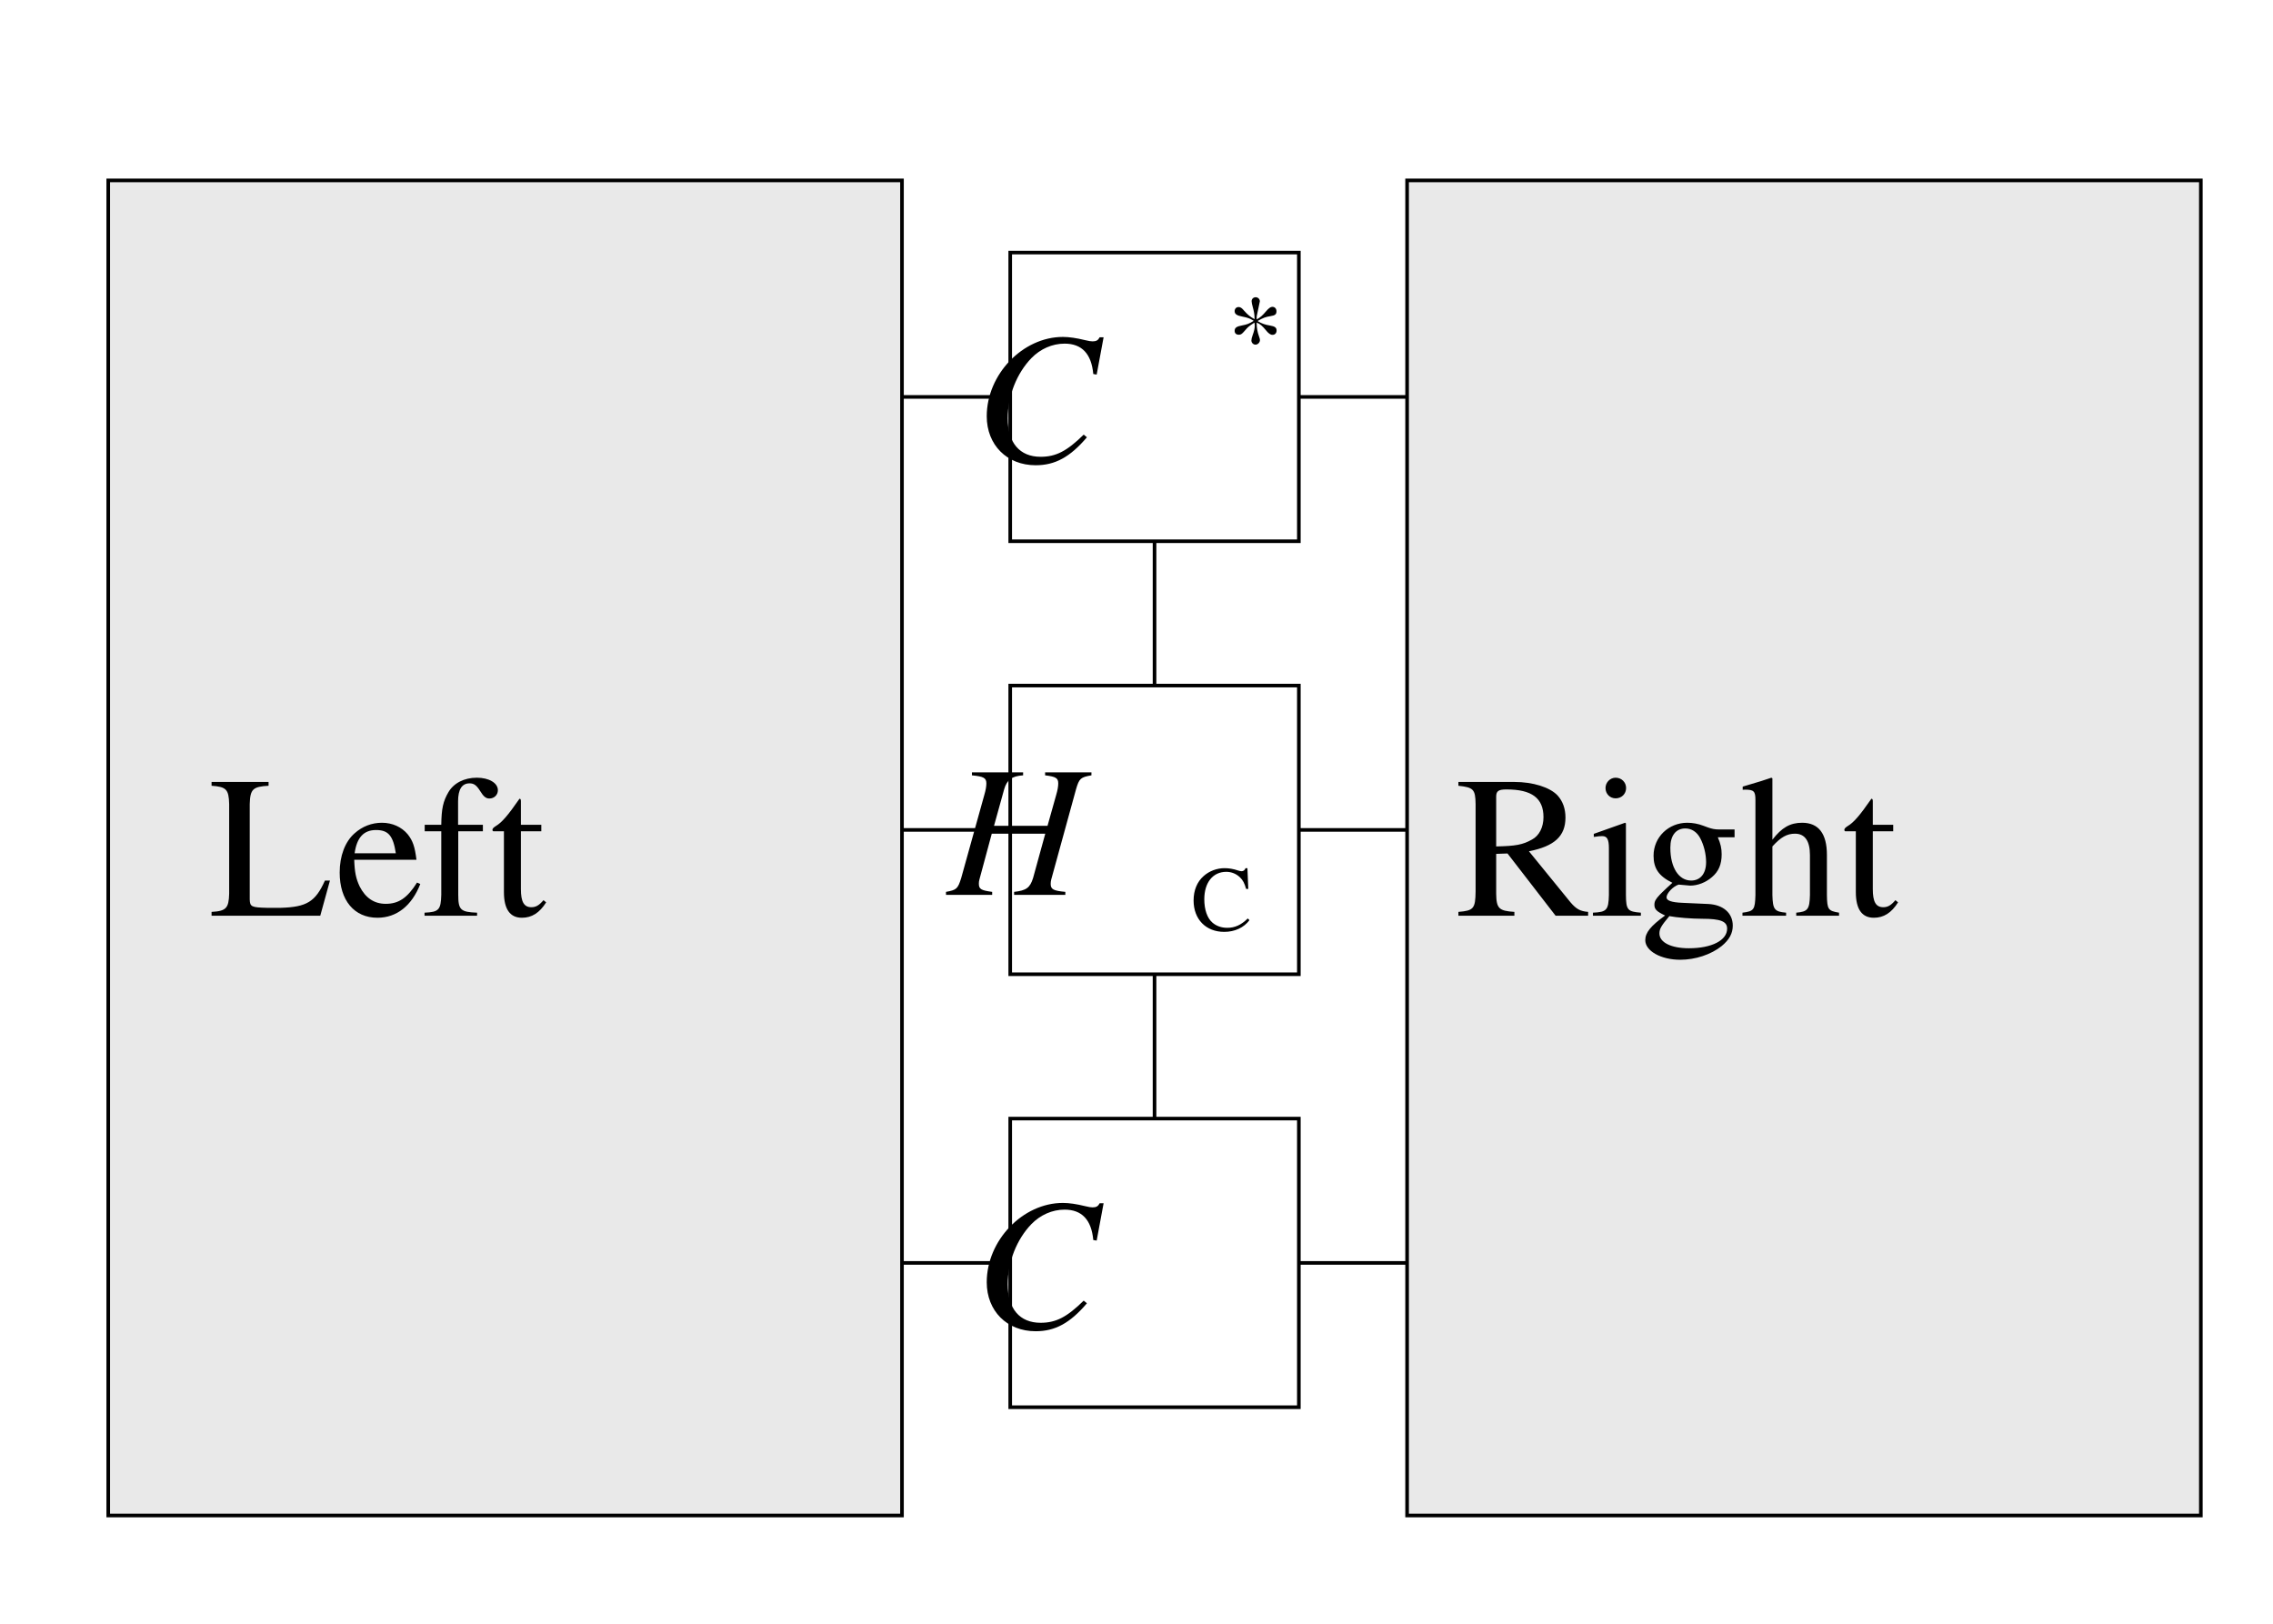
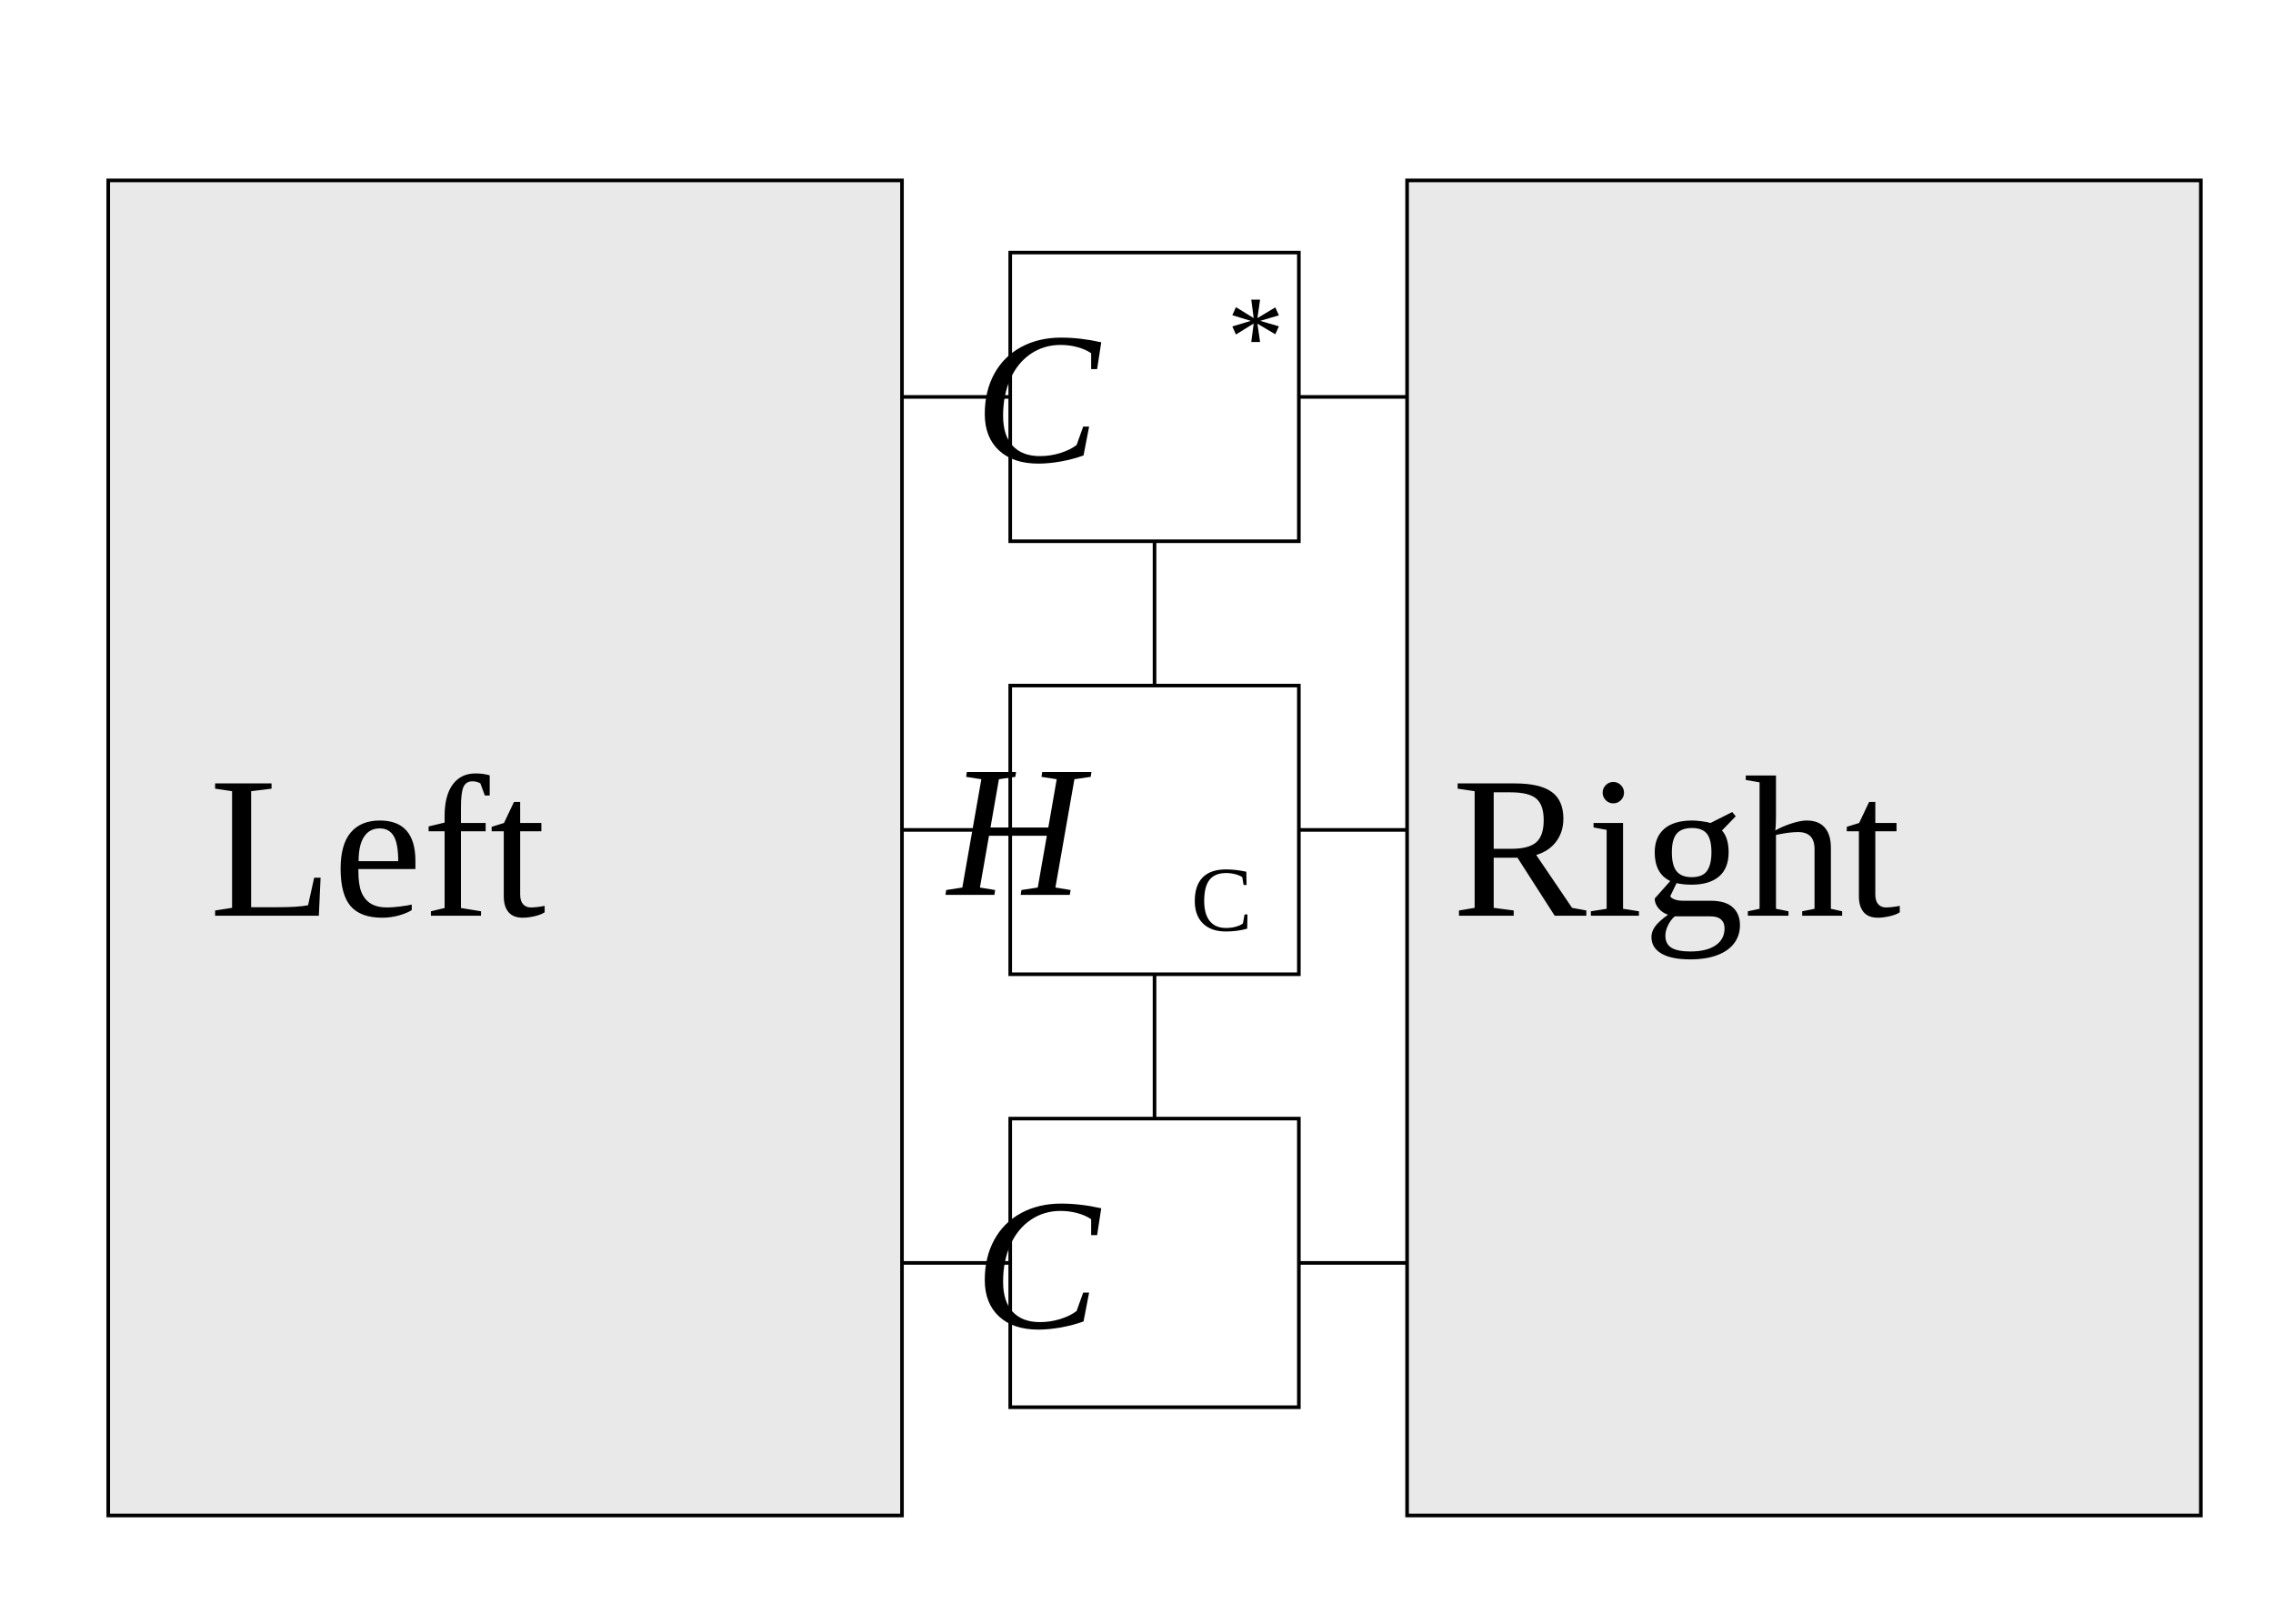
<svg xmlns="http://www.w3.org/2000/svg" width="630" height="450" id="svg2" version="1.0">
  <defs id="defs4">
    <marker orient="auto" refY="0.0" refX="0.0" id="Arrow2Mend" style="overflow:visible;">
      <path id="path4926" style="font-size:12.0;fill-rule:evenodd;stroke-width:0.625;stroke-linejoin:round;" d="M 8.719,4.034 L -2.207,0.016 L 8.719,-4.002 C 6.973,-1.63 6.983,1.616 8.719,4.034 z " transform="scale(0.6) rotate(180) translate(0,0)" />
    </marker>
    <marker orient="auto" refY="0.0" refX="0.0" id="Arrow1Sstart" style="overflow:visible">
      <path id="path4911" d="M 0.0,0.0 L 5.0,-5.0 L -12.5,0.0 L 5.0,5.0 L 0.0,0.0 z " style="fill-rule:evenodd;stroke:#000000;stroke-width:1.0pt;marker-start:none" transform="scale(0.2) translate(6,0)" />
    </marker>
    <clipPath id="clipPath2963" clipPathUnits="userSpaceOnUse">
      <path id="path2965" d="M 0,0 L 9900,0 L 9900,1140 L 0,1140 L 0,0 z" />
    </clipPath>
    <clipPath id="clipPath3273" clipPathUnits="userSpaceOnUse">
      <path id="path3275" d="M 0,0 L 490,0 L 490,420 L 0,420 L 0,0 z" />
    </clipPath>
    <clipPath id="clipPath3364" clipPathUnits="userSpaceOnUse">
      <path id="path3366" d="M 0,0 L 590,0 L 590,520 L 0,520 L 0,0 z" />
    </clipPath>
    <clipPath id="clipPath3444" clipPathUnits="userSpaceOnUse">
      <path id="path3446" d="M 0,0 L 590,0 L 590,490 L 0,490 L 0,0 z" />
    </clipPath>
    <clipPath id="clipPath3484" clipPathUnits="userSpaceOnUse">
      <path id="path3486" d="M 0,0 L 490,0 L 490,470 L 0,470 L 0,0 z" />
    </clipPath>
    <marker style="overflow:visible;" id="Arrow1Lend" refX="0.0" refY="0.0" orient="auto">
      <path transform="scale(0.8) rotate(180) translate(12.5,0)" style="fill-rule:evenodd;stroke:#000000;stroke-width:1.0pt;marker-start:none;" d="M 0.0,0.0 L 5.0,-5.0 L -12.5,0.0 L 5.0,5.0 L 0.0,0.0 z " id="path4902" />
    </marker>
    <marker style="overflow:visible" id="Arrow1Lstart" refX="0.0" refY="0.0" orient="auto">
      <path transform="scale(0.8) translate(12.5,0)" style="fill-rule:evenodd;stroke:#000000;stroke-width:1.0pt;marker-start:none" d="M 0.0,0.0 L 5.0,-5.0 L -12.5,0.0 L 5.0,5.0 L 0.0,0.0 z " id="path4899" />
    </marker>
    <clipPath clipPathUnits="userSpaceOnUse" id="clipPath3324">
      <path d="M 0,0 L 540,0 L 540,580 L 0,580 L 0,0 z" id="path3326" />
    </clipPath>
    <marker style="overflow:visible" id="DotL" refX="0.0" refY="0.0" orient="auto">
      <path transform="scale(0.8) translate(7.4, 1)" style="fill-rule:evenodd;stroke:#000000;stroke-width:1.0pt;marker-start:none;marker-end:none" d="M -2.5,-1.0 C -2.5,1.76 -4.74,4.0 -7.5,4.0 C -10.26,4.0 -12.5,1.76 -12.5,-1.0 C -12.5,-3.76 -10.26,-6.0 -7.5,-6.0 C -4.74,-6.0 -2.5,-3.76 -2.5,-1.0 z " id="path3500" />
    </marker>
    <marker style="overflow:visible;" id="Arrow1Mend" refX="0.0" refY="0.0" orient="auto">
      <path transform="scale(0.4) rotate(180) translate(10,0)" style="fill-rule:evenodd;stroke:#000000;stroke-width:1.0pt;marker-start:none;" d="M 0.0,0.0 L 5.0,-5.0 L -12.5,0.0 L 5.0,5.0 L 0.0,0.0 z " id="path64438" />
    </marker>
    <linearGradient id="linearGradient3830">
      <stop id="stop3832" offset="0" style="stop-color:#000000;stop-opacity:1;" />
      <stop id="stop3834" offset="1" style="stop-color:#ffffff;stop-opacity:1;" />
    </linearGradient>
    <marker style="overflow:visible" id="Arrow1LstartJ" refX="0.0" refY="0.0" orient="auto">
      <path transform="scale(0.8) translate(12.5,0)" style="marker-start:none;stroke:#be3570;stroke-width:1.0pt;fill:#be3570;fill-rule:evenodd" d="M 0.0,0.0 L 5.0,-5.0 L -12.5,0.0 L 5.0,5.0 L 0.0,0.0 z " id="path6930" />
    </marker>
    <marker style="overflow:visible;" id="Arrow1LendM" refX="0.0" refY="0.0" orient="auto">
      <path transform="scale(0.8) rotate(180) translate(12.5,0)" style="marker-start:none;stroke:#be3570;stroke-width:1.0pt;fill:#be3570;fill-rule:evenodd" d="M 0.0,0.0 L 5.0,-5.0 L -12.5,0.0 L 5.0,5.0 L 0.0,0.0 z " id="path6933" />
    </marker>
    <clipPath id="clipPath7544" clipPathUnits="userSpaceOnUse">
      <path id="path7546" d="M 0,0 L 306,0 L 306,124 L 0,124 L 0,0 z" />
    </clipPath>
    <clipPath id="clipPath7640" clipPathUnits="userSpaceOnUse">
      <path id="path7642" d="M 0,0 L 3080,0 L 3080,1230 L 0,1230 L 0,0 z" />
    </clipPath>
    <clipPath id="clipPath7734" clipPathUnits="userSpaceOnUse">
      <path id="path7736" d="M 0,0 L 2460,0 L 2460,990 L 0,990 L 0,0 z" />
    </clipPath>
    <clipPath id="clipPath7913" clipPathUnits="userSpaceOnUse">
      <path id="path7915" d="M 0,0 L 2460,0 L 2460,990 L 0,990 L 0,0 z" />
    </clipPath>
    <clipPath id="clipPath8757" clipPathUnits="userSpaceOnUse">
      <path id="path8759" d="M 0,0 L 2460,0 L 2460,930 L 0,930 L 0,0 z" />
    </clipPath>
  </defs>
  <g id="layer1">
    <rect style="opacity:1;fill:#e9e9e9;fill-opacity:1;fill-rule:nonzero;stroke:#000000;stroke-width:1;stroke-linecap:round;marker:none;marker-start:none;marker-mid:none;marker-end:none;stroke-miterlimit:4;stroke-dasharray:none;stroke-dashoffset:0;stroke-opacity:1;visibility:visible;display:inline;overflow:visible;enable-background:accumulate" id="rect7240" width="220" height="370" x="30" y="50" />
    <path id="path21727" d="M 320,310 L 320,270" style="fill:none;fill-opacity:0.75;fill-rule:evenodd;stroke:#000000;stroke-width:1px;stroke-linecap:butt;stroke-linejoin:miter;marker-start:none;marker-mid:none;marker-end:none;stroke-opacity:1" />
    <path style="fill:none;fill-opacity:0.75;fill-rule:evenodd;stroke:#000000;stroke-width:1px;stroke-linecap:butt;stroke-linejoin:miter;marker-start:none;marker-mid:none;marker-end:none;stroke-opacity:1" d="M 320,190 L 320,150" id="path5643" />
    <rect y="70" x="280" height="80" width="80" id="rect4420" style="opacity:1;fill:none;fill-opacity:1;fill-rule:nonzero;stroke:#000000;stroke-width:1;stroke-linecap:round;marker:none;marker-start:none;marker-mid:none;marker-end:none;stroke-miterlimit:4;stroke-dasharray:none;stroke-dashoffset:0;stroke-opacity:1;visibility:visible;display:inline;overflow:visible;enable-background:accumulate" />
    <path id="path4428" d="M 250,110 L 280,110" style="fill:none;fill-opacity:0.75;fill-rule:evenodd;stroke:#000000;stroke-width:1px;stroke-linecap:butt;stroke-linejoin:miter;stroke-opacity:1" />
    <path id="path4430" d="M 360,110 L 400,110" style="fill:none;fill-opacity:0.75;fill-rule:evenodd;stroke:#000000;stroke-width:1px;stroke-linecap:butt;stroke-linejoin:miter;stroke-opacity:1" />
-     <text id="text4454" y="128" x="319.895" style="font-size:52px;font-style:italic;font-variant:normal;font-weight:normal;font-stretch:normal;text-align:center;line-height:100%;writing-mode:lr-tb;text-anchor:middle;opacity:1;fill:#000000;fill-opacity:1;fill-rule:nonzero;stroke:none;stroke-width:1px;stroke-linecap:butt;stroke-linejoin:miter;marker:none;marker-start:none;marker-mid:none;marker-end:none;stroke-miterlimit:4;stroke-dasharray:none;stroke-dashoffset:0;stroke-opacity:1;visibility:visible;display:inline;overflow:visible;enable-background:accumulate;font-family:Times;-inkscape-font-specification:Times Italic" xml:space="preserve">
+     <text id="text4454" y="128" x="319.895" style="font-size:52px;font-style:italic;font-variant:normal;font-weight:normal;font-stretch:normal;text-align:center;line-height:100%;writing-mode:lr-tb;text-anchor:middle;opacity:1;fill:#000000;fill-opacity:1;fill-rule:nonzero;stroke:none;stroke-width:1px;stroke-linecap:butt;stroke-linejoin:miter;marker:none;marker-start:none;marker-mid:none;marker-end:none;stroke-miterlimit:4;stroke-dasharray:none;stroke-dashoffset:0;stroke-opacity:1;visibility:visible;display:inline;overflow:visible;enable-background:accumulate;font-family:Times New Roman;-inkscape-font-specification:Times Italic" xml:space="preserve">
      <tspan y="128" x="319.895" id="tspan4456">C</tspan>
    </text>
-     <text id="text4588" y="104" x="340" style="font-size:32px;font-style:normal;font-variant:normal;font-weight:normal;font-stretch:normal;text-align:start;line-height:100%;writing-mode:lr-tb;text-anchor:start;opacity:1;fill:#000000;fill-opacity:1;fill-rule:nonzero;stroke:none;stroke-width:1px;stroke-linecap:butt;stroke-linejoin:miter;marker:none;marker-start:none;marker-mid:none;marker-end:none;stroke-miterlimit:4;stroke-dasharray:none;stroke-dashoffset:0;stroke-opacity:1;visibility:visible;display:inline;overflow:visible;enable-background:accumulate;font-family:Times;-inkscape-font-specification:Times" xml:space="preserve">
+     <text id="text4588" y="104" x="340" style="font-size:32px;font-style:normal;font-variant:normal;font-weight:normal;font-stretch:normal;text-align:start;line-height:100%;writing-mode:lr-tb;text-anchor:start;opacity:1;fill:#000000;fill-opacity:1;fill-rule:nonzero;stroke:none;stroke-width:1px;stroke-linecap:butt;stroke-linejoin:miter;marker:none;marker-start:none;marker-mid:none;marker-end:none;stroke-miterlimit:4;stroke-dasharray:none;stroke-dashoffset:0;stroke-opacity:1;visibility:visible;display:inline;overflow:visible;enable-background:accumulate;font-family:Times New Roman;-inkscape-font-specification:Times" xml:space="preserve">
      <tspan y="104" x="340" id="tspan4590">*</tspan>
    </text>
    <rect style="opacity:1;fill:none;fill-opacity:1;fill-rule:nonzero;stroke:#000000;stroke-width:1;stroke-linecap:round;marker:none;marker-start:none;marker-mid:none;marker-end:none;stroke-miterlimit:4;stroke-dasharray:none;stroke-dashoffset:0;stroke-opacity:1;visibility:visible;display:inline;overflow:visible;enable-background:accumulate" id="rect13937" width="80" height="80" x="280" y="310" />
    <path style="fill:none;fill-opacity:0.75;fill-rule:evenodd;stroke:#000000;stroke-width:1px;stroke-linecap:butt;stroke-linejoin:miter;stroke-opacity:1" d="M 250,350 L 280,350" id="path13945" />
    <path style="fill:none;fill-opacity:0.75;fill-rule:evenodd;stroke:#000000;stroke-width:1px;stroke-linecap:butt;stroke-linejoin:miter;stroke-opacity:1" d="M 360,350 L 400,350" id="path13947" />
-     <text xml:space="preserve" style="font-size:52px;font-style:italic;font-variant:normal;font-weight:normal;font-stretch:normal;text-align:center;line-height:100%;writing-mode:lr-tb;text-anchor:middle;opacity:1;fill:#000000;fill-opacity:1;fill-rule:nonzero;stroke:none;stroke-width:1px;stroke-linecap:butt;stroke-linejoin:miter;marker:none;marker-start:none;marker-mid:none;marker-end:none;stroke-miterlimit:4;stroke-dasharray:none;stroke-dashoffset:0;stroke-opacity:1;visibility:visible;display:inline;overflow:visible;enable-background:accumulate;font-family:Times;-inkscape-font-specification:Times Italic" x="319.895" y="368" id="text13971">
+     <text xml:space="preserve" style="font-size:52px;font-style:italic;font-variant:normal;font-weight:normal;font-stretch:normal;text-align:center;line-height:100%;writing-mode:lr-tb;text-anchor:middle;opacity:1;fill:#000000;fill-opacity:1;fill-rule:nonzero;stroke:none;stroke-width:1px;stroke-linecap:butt;stroke-linejoin:miter;marker:none;marker-start:none;marker-mid:none;marker-end:none;stroke-miterlimit:4;stroke-dasharray:none;stroke-dashoffset:0;stroke-opacity:1;visibility:visible;display:inline;overflow:visible;enable-background:accumulate;font-family:Times New Roman;-inkscape-font-specification:Times Italic" x="319.895" y="368" id="text13971">
      <tspan id="tspan13973" x="319.895" y="368">C</tspan>
    </text>
    <rect y="190" x="280" height="80" width="80" id="rect5977" style="opacity:1;fill:none;fill-opacity:1;fill-rule:nonzero;stroke:#000000;stroke-width:1;stroke-linecap:round;marker:none;marker-start:none;marker-mid:none;marker-end:none;stroke-miterlimit:4;stroke-dasharray:none;stroke-dashoffset:0;stroke-opacity:1;visibility:visible;display:inline;overflow:visible;enable-background:accumulate" />
-     <text id="text5979" y="248" x="313.895" style="font-size:52px;font-style:italic;font-variant:normal;font-weight:normal;font-stretch:normal;text-align:center;line-height:100%;writing-mode:lr-tb;text-anchor:middle;opacity:1;fill:#000000;fill-opacity:1;fill-rule:nonzero;stroke:none;stroke-width:1px;stroke-linecap:butt;stroke-linejoin:miter;marker:none;marker-start:none;marker-mid:none;marker-end:none;stroke-miterlimit:4;stroke-dasharray:none;stroke-dashoffset:0;stroke-opacity:1;visibility:visible;display:inline;overflow:visible;enable-background:accumulate;font-family:Times;-inkscape-font-specification:Times Italic" xml:space="preserve">
+     <text id="text5979" y="248" x="313.895" style="font-size:52px;font-style:italic;font-variant:normal;font-weight:normal;font-stretch:normal;text-align:center;line-height:100%;writing-mode:lr-tb;text-anchor:middle;opacity:1;fill:#000000;fill-opacity:1;fill-rule:nonzero;stroke:none;stroke-width:1px;stroke-linecap:butt;stroke-linejoin:miter;marker:none;marker-start:none;marker-mid:none;marker-end:none;stroke-miterlimit:4;stroke-dasharray:none;stroke-dashoffset:0;stroke-opacity:1;visibility:visible;display:inline;overflow:visible;enable-background:accumulate;font-family:Times New Roman;-inkscape-font-specification:Times Italic" xml:space="preserve">
      <tspan y="248" x="313.895" id="tspan5981">H</tspan>
    </text>
-     <text xml:space="preserve" style="font-size:25.6px;font-style:normal;font-variant:normal;font-weight:normal;font-stretch:normal;text-align:start;line-height:100%;writing-mode:lr-tb;text-anchor:start;opacity:1;fill:#000000;fill-opacity:1;fill-rule:nonzero;stroke:none;stroke-width:1px;stroke-linecap:butt;stroke-linejoin:miter;marker:none;marker-start:none;marker-mid:none;marker-end:none;stroke-miterlimit:4;stroke-dasharray:none;stroke-dashoffset:0;stroke-opacity:1;visibility:visible;display:inline;overflow:visible;enable-background:accumulate;font-family:Times;-inkscape-font-specification:Times" x="330.105" y="257.898" id="text5983">
+     <text xml:space="preserve" style="font-size:25.6px;font-style:normal;font-variant:normal;font-weight:normal;font-stretch:normal;text-align:start;line-height:100%;writing-mode:lr-tb;text-anchor:start;opacity:1;fill:#000000;fill-opacity:1;fill-rule:nonzero;stroke:none;stroke-width:1px;stroke-linecap:butt;stroke-linejoin:miter;marker:none;marker-start:none;marker-mid:none;marker-end:none;stroke-miterlimit:4;stroke-dasharray:none;stroke-dashoffset:0;stroke-opacity:1;visibility:visible;display:inline;overflow:visible;enable-background:accumulate;font-family:Times New Roman;-inkscape-font-specification:Times" x="330.105" y="257.898" id="text5983">
      <tspan id="tspan5985" x="330.105" y="257.898">C</tspan>
    </text>
    <path style="fill:none;fill-opacity:0.75;fill-rule:evenodd;stroke:#000000;stroke-width:1px;stroke-linecap:butt;stroke-linejoin:miter;stroke-opacity:1" d="M 250,230 L 280,230" id="path6009" />
    <path style="fill:none;fill-opacity:0.75;fill-rule:evenodd;stroke:#000000;stroke-width:1px;stroke-linecap:butt;stroke-linejoin:miter;stroke-opacity:1" d="M 360,230 L 400,230" id="path6011" />
-     <text xml:space="preserve" style="font-size:32px;font-style:normal;font-variant:normal;font-weight:normal;font-stretch:normal;text-align:start;line-height:100%;writing-mode:lr-tb;text-anchor:start;opacity:1;fill:#000000;fill-opacity:1;fill-rule:nonzero;stroke:none;stroke-width:1px;stroke-linecap:butt;stroke-linejoin:miter;marker:none;marker-start:none;marker-mid:none;marker-end:none;stroke-miterlimit:4;stroke-dasharray:none;stroke-dashoffset:0;stroke-opacity:1;visibility:visible;display:inline;overflow:visible;enable-background:accumulate;font-family:Times;-inkscape-font-specification:Times" x="24.767" y="432.771" id="text6015">
+     <text xml:space="preserve" style="font-size:32px;font-style:normal;font-variant:normal;font-weight:normal;font-stretch:normal;text-align:start;line-height:100%;writing-mode:lr-tb;text-anchor:start;opacity:1;fill:#000000;fill-opacity:1;fill-rule:nonzero;stroke:none;stroke-width:1px;stroke-linecap:butt;stroke-linejoin:miter;marker:none;marker-start:none;marker-mid:none;marker-end:none;stroke-miterlimit:4;stroke-dasharray:none;stroke-dashoffset:0;stroke-opacity:1;visibility:visible;display:inline;overflow:visible;enable-background:accumulate;font-family:Times New Roman;-inkscape-font-specification:Times" x="24.767" y="432.771" id="text6015">
      <tspan id="tspan6017" x="24.767" y="432.771" />
    </text>
-     <text xml:space="preserve" style="font-size:56px;font-style:normal;font-variant:normal;font-weight:normal;font-stretch:normal;text-align:center;line-height:100%;writing-mode:lr-tb;text-anchor:middle;opacity:1;fill:#000000;fill-opacity:1;fill-rule:nonzero;stroke:none;stroke-width:1px;stroke-linecap:butt;stroke-linejoin:miter;marker:none;marker-start:none;marker-mid:none;marker-end:none;stroke-miterlimit:4;stroke-dasharray:none;stroke-dashoffset:0;stroke-opacity:1;visibility:visible;display:inline;overflow:visible;enable-background:accumulate;font-family:Times;-inkscape-font-specification:Times" x="139.645" y="253.785" id="text12269">
+     <text xml:space="preserve" style="font-size:56px;font-style:normal;font-variant:normal;font-weight:normal;font-stretch:normal;text-align:center;line-height:100%;writing-mode:lr-tb;text-anchor:middle;opacity:1;fill:#000000;fill-opacity:1;fill-rule:nonzero;stroke:none;stroke-width:1px;stroke-linecap:butt;stroke-linejoin:miter;marker:none;marker-start:none;marker-mid:none;marker-end:none;stroke-miterlimit:4;stroke-dasharray:none;stroke-dashoffset:0;stroke-opacity:1;visibility:visible;display:inline;overflow:visible;enable-background:accumulate;font-family:Times New Roman;-inkscape-font-specification:Times" x="139.645" y="253.785" id="text12269">
      <tspan id="tspan12271" x="139.645" y="253.785">Left</tspan>
    </text>
    <rect y="50" x="390" height="370" width="220" id="rect12273" style="opacity:1;fill:#e9e9e9;fill-opacity:1;fill-rule:nonzero;stroke:#000000;stroke-width:1;stroke-linecap:round;marker:none;marker-start:none;marker-mid:none;marker-end:none;stroke-miterlimit:4;stroke-dasharray:none;stroke-dashoffset:0;stroke-opacity:1;visibility:visible;display:inline;overflow:visible;enable-background:accumulate" />
-     <text id="text12275" y="253.785" x="499.645" style="font-size:56px;font-style:normal;font-variant:normal;font-weight:normal;font-stretch:normal;text-align:center;line-height:100%;writing-mode:lr-tb;text-anchor:middle;opacity:1;fill:#000000;fill-opacity:1;fill-rule:nonzero;stroke:none;stroke-width:1px;stroke-linecap:butt;stroke-linejoin:miter;marker:none;marker-start:none;marker-mid:none;marker-end:none;stroke-miterlimit:4;stroke-dasharray:none;stroke-dashoffset:0;stroke-opacity:1;visibility:visible;display:inline;overflow:visible;enable-background:accumulate;font-family:Times;-inkscape-font-specification:Times" xml:space="preserve">
+     <text id="text12275" y="253.785" x="499.645" style="font-size:56px;font-style:normal;font-variant:normal;font-weight:normal;font-stretch:normal;text-align:center;line-height:100%;writing-mode:lr-tb;text-anchor:middle;opacity:1;fill:#000000;fill-opacity:1;fill-rule:nonzero;stroke:none;stroke-width:1px;stroke-linecap:butt;stroke-linejoin:miter;marker:none;marker-start:none;marker-mid:none;marker-end:none;stroke-miterlimit:4;stroke-dasharray:none;stroke-dashoffset:0;stroke-opacity:1;visibility:visible;display:inline;overflow:visible;enable-background:accumulate;font-family:Times New Roman;-inkscape-font-specification:Times" xml:space="preserve">
      <tspan y="253.785" x="499.645" id="tspan12277">Right</tspan>
    </text>
  </g>
</svg>
